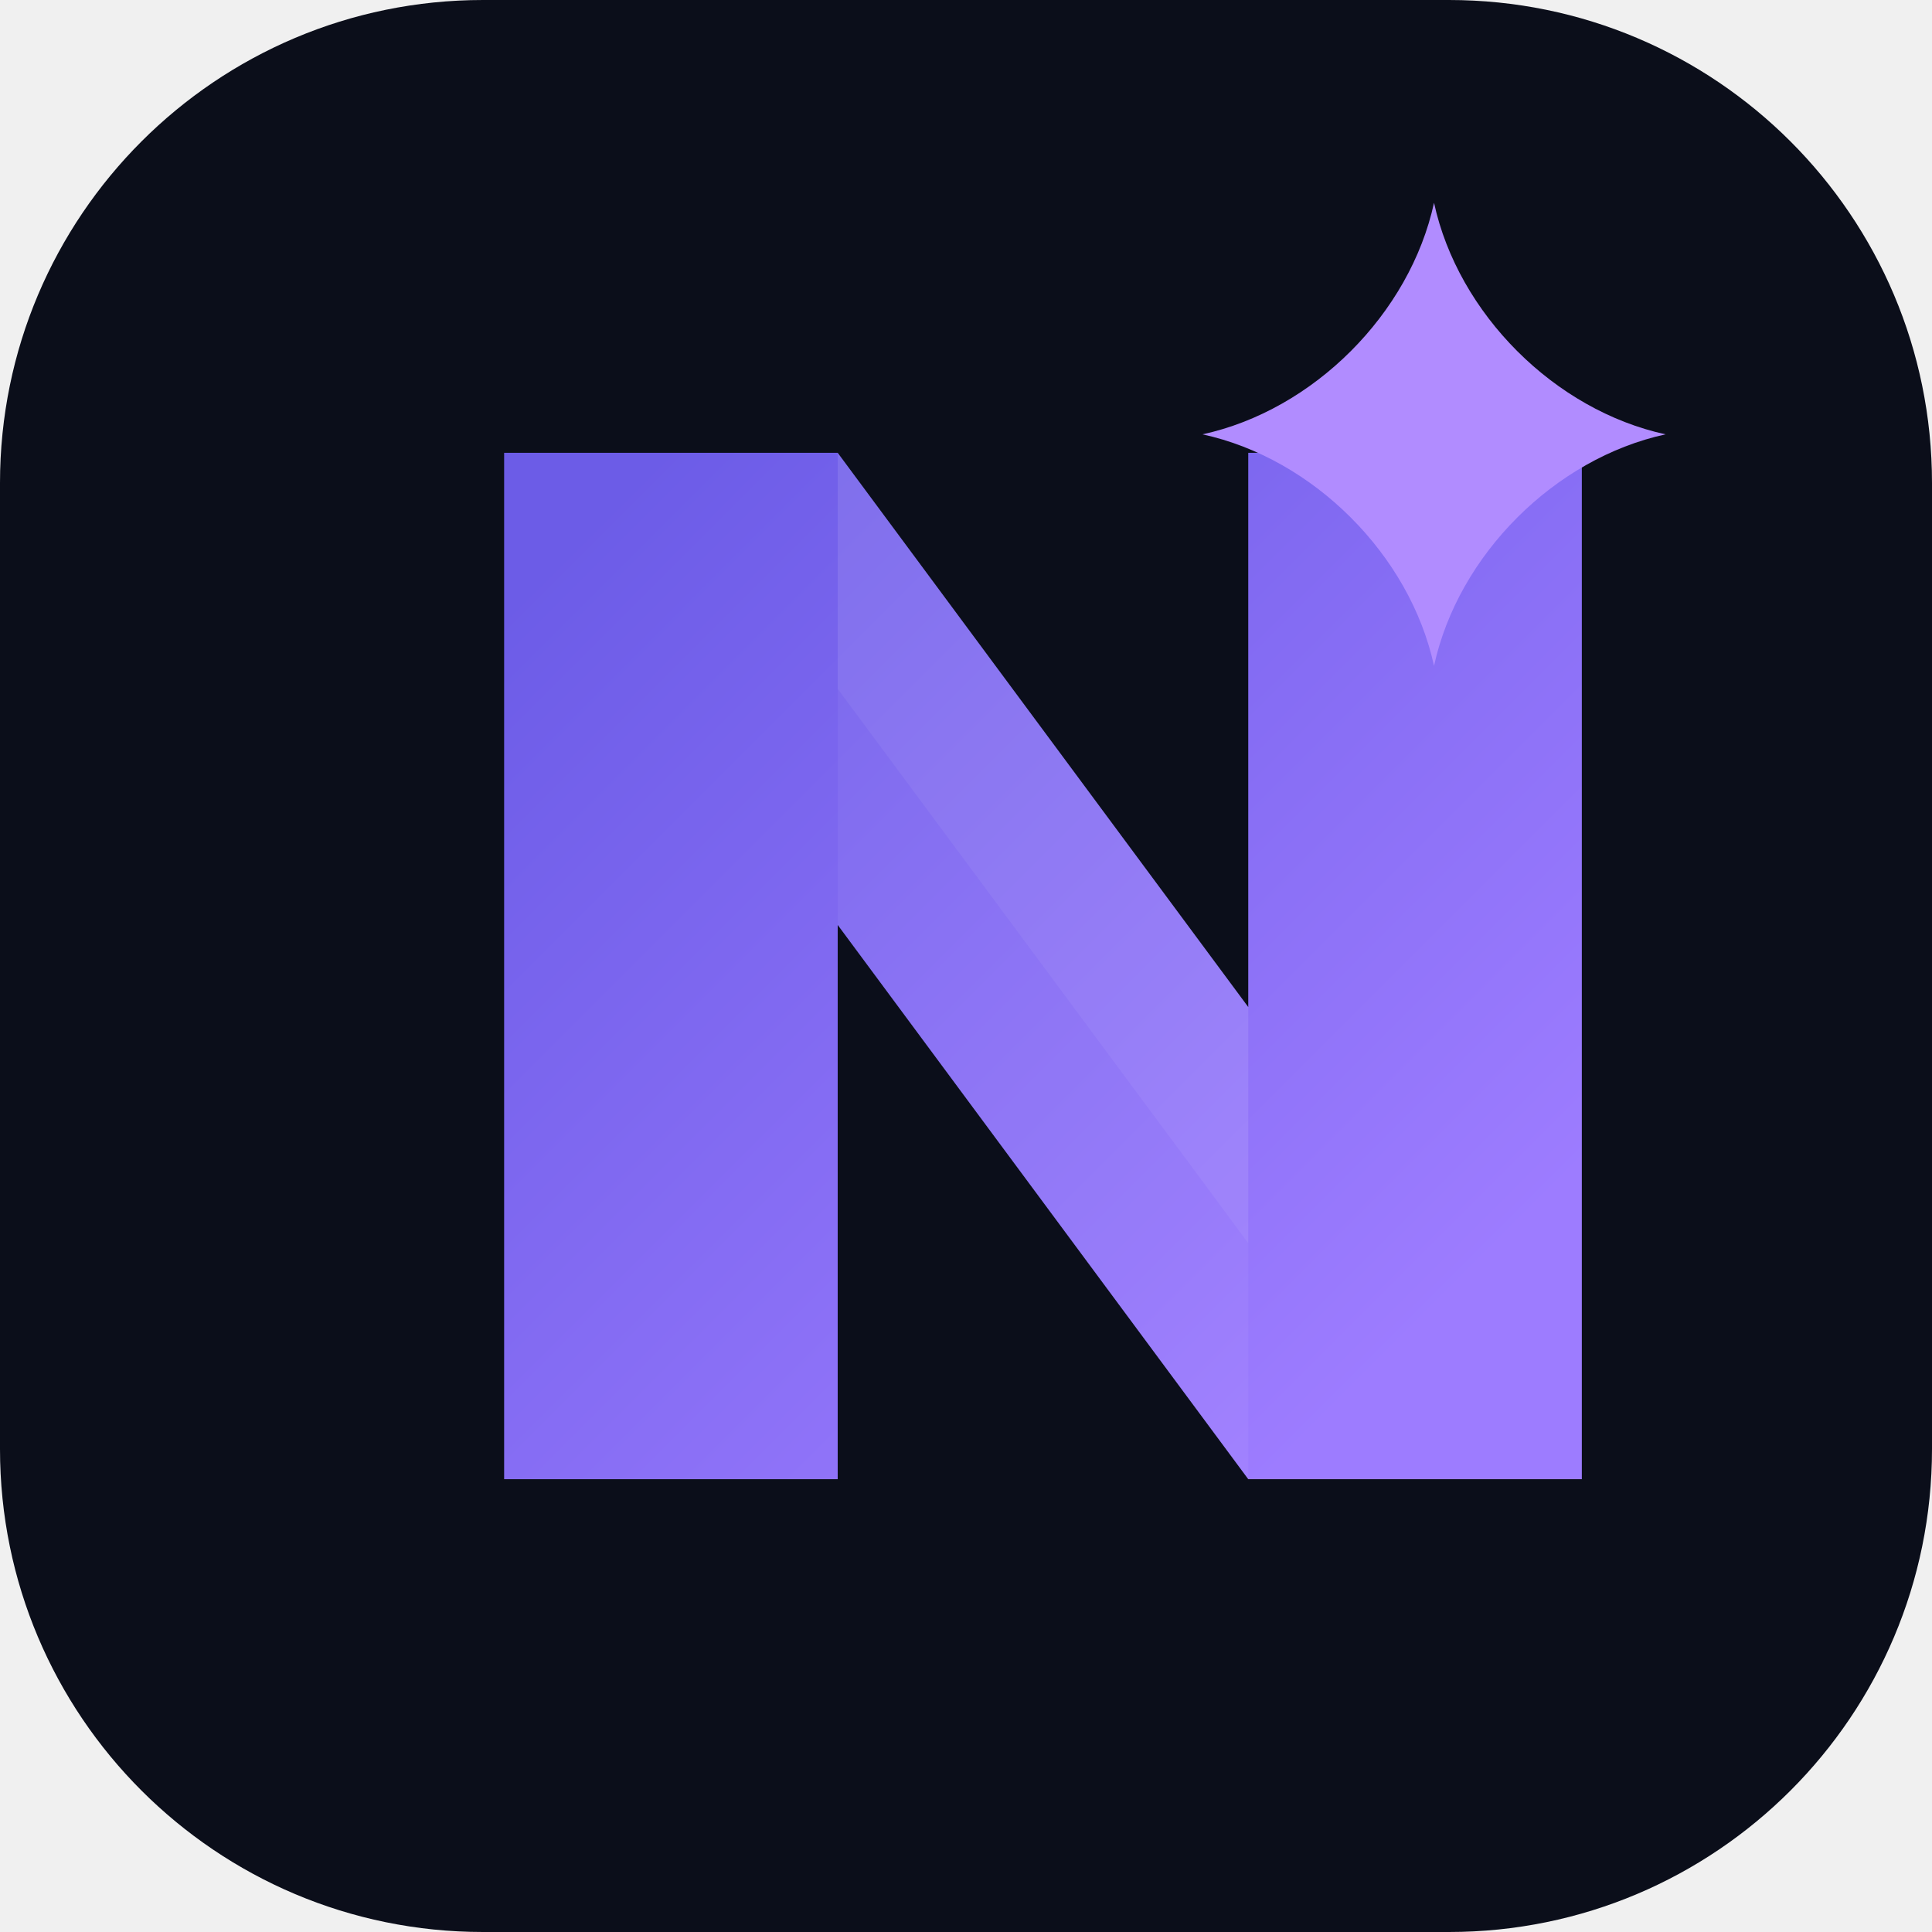
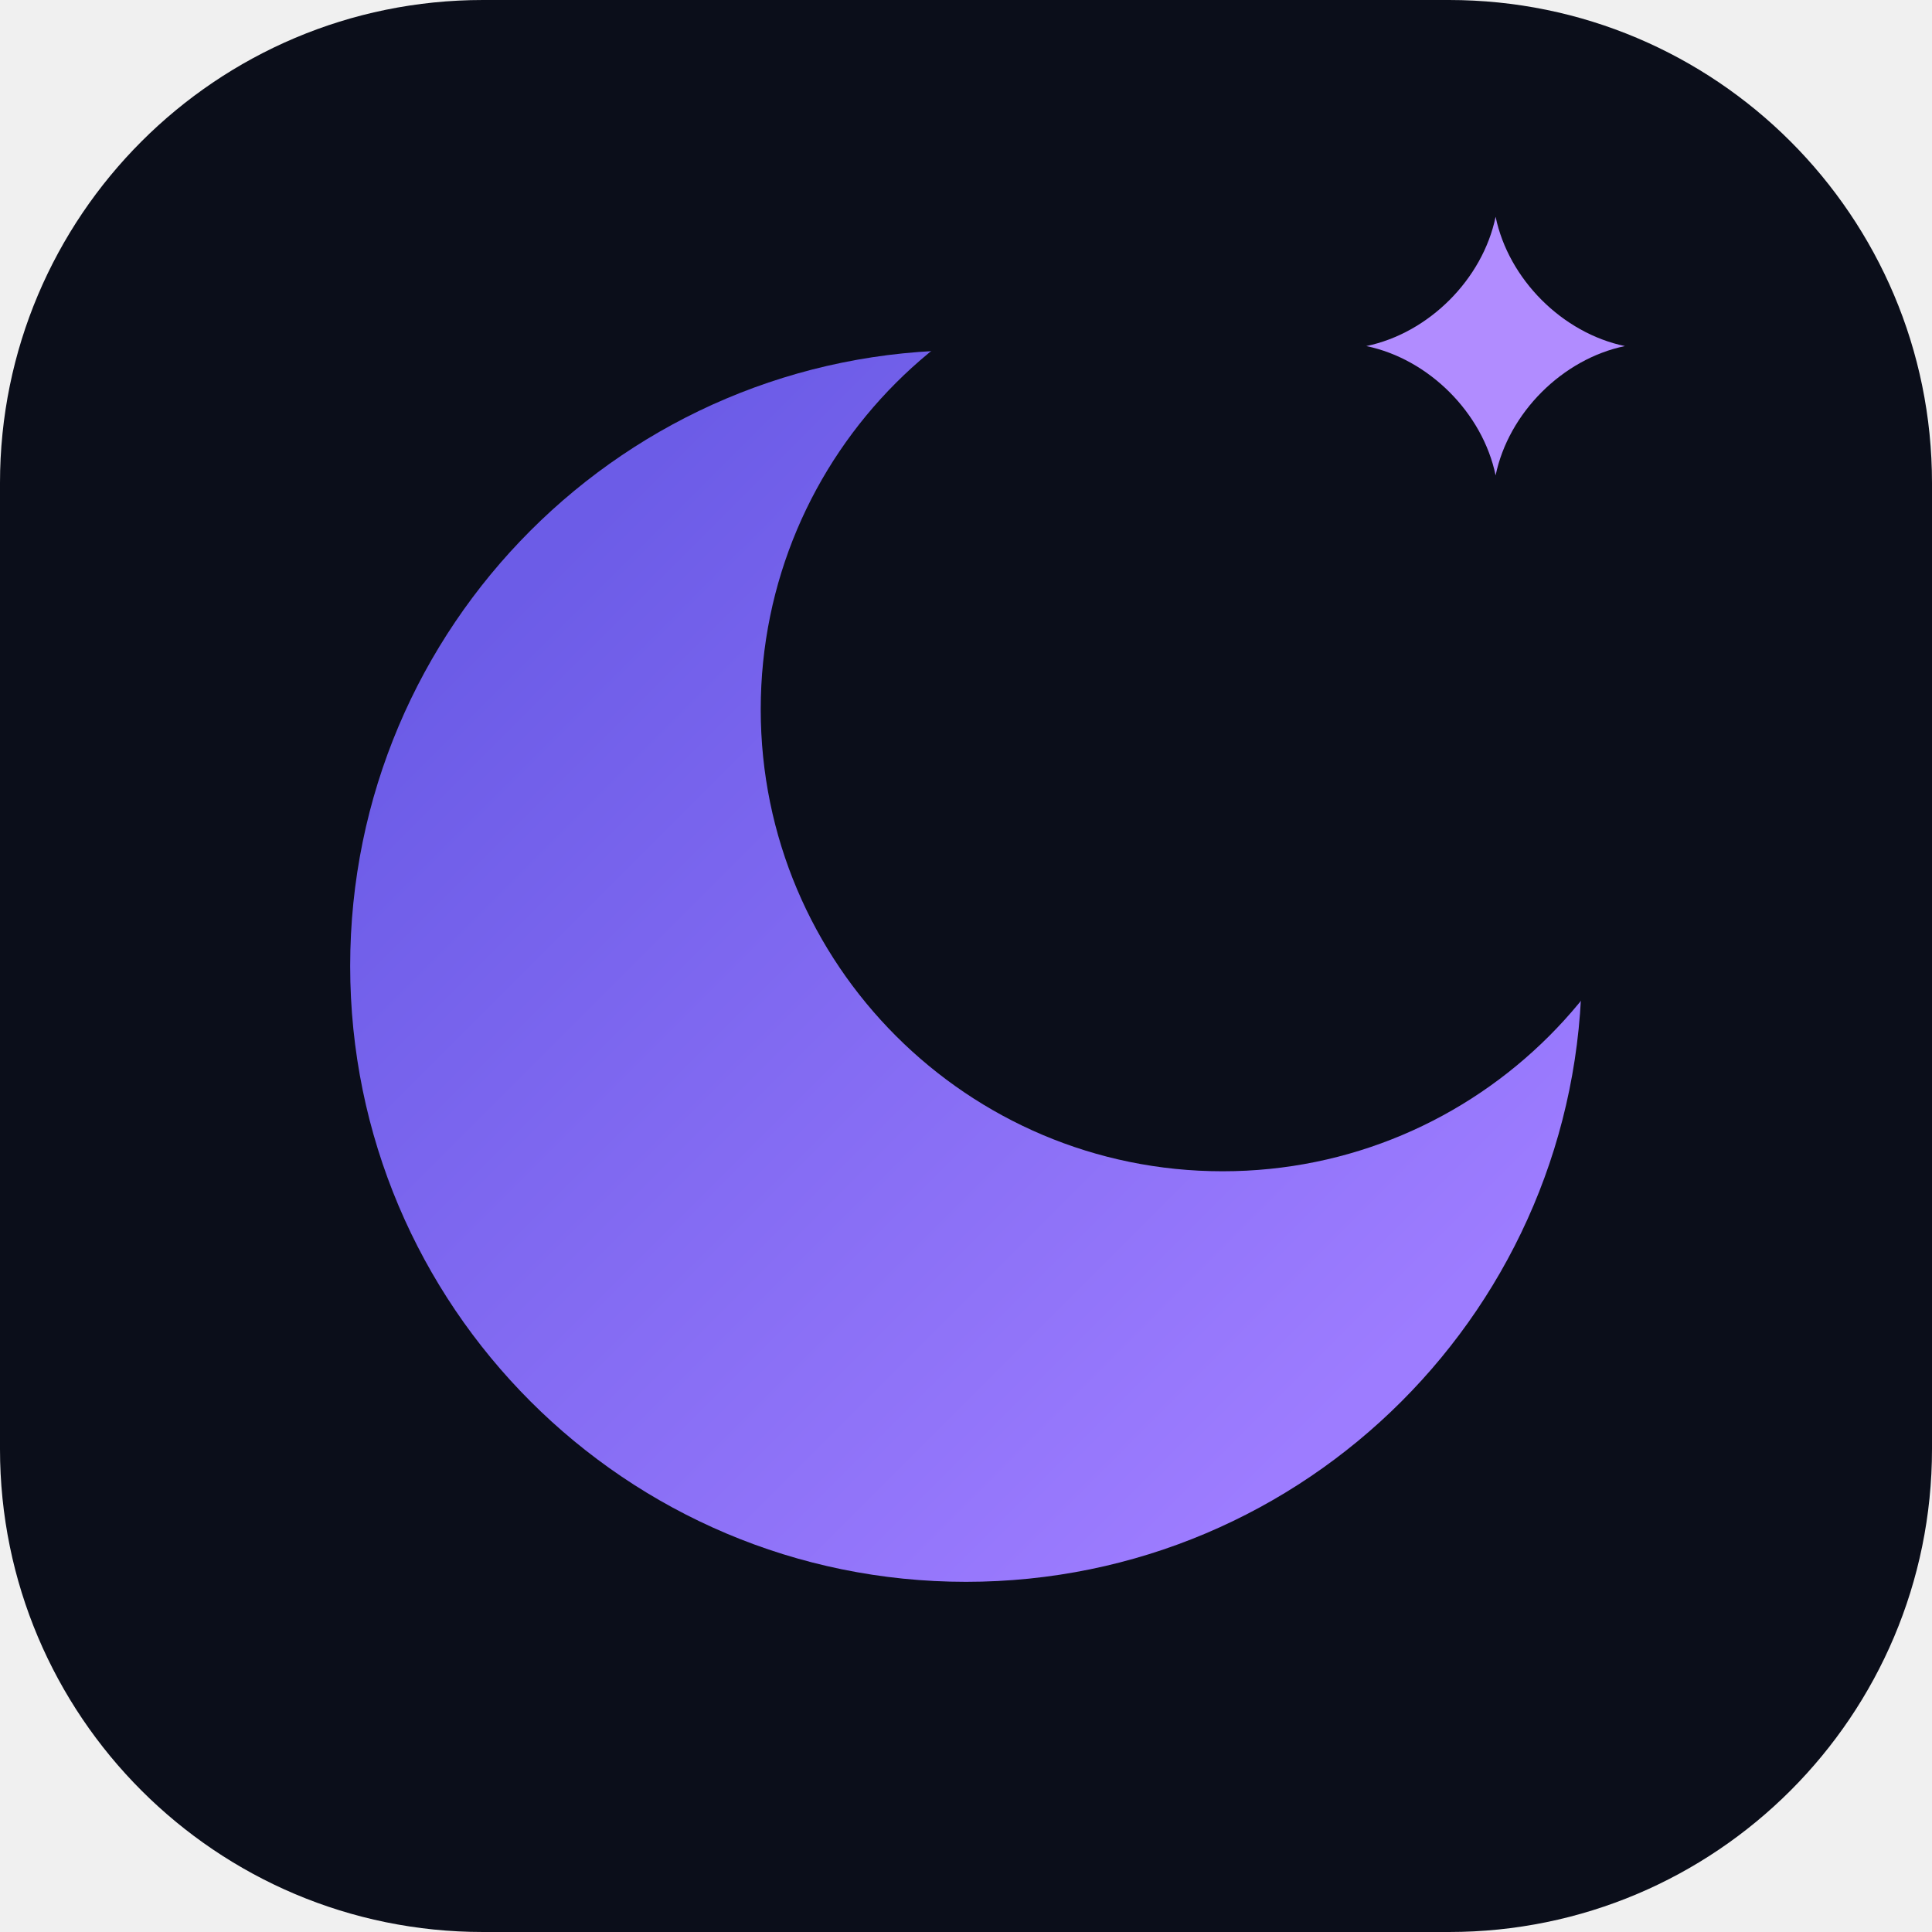
<svg xmlns="http://www.w3.org/2000/svg" viewBox="0 0 32 32" fill="none">
  <defs>
-     <linearGradient id="n" x1="8" y1="8" x2="24" y2="24" gradientUnits="userSpaceOnUse">
+     <linearGradient id="m" x1="8" y1="8" x2="24" y2="24" gradientUnits="userSpaceOnUse">
      <stop offset="0" stop-color="#6C5CE7" />
      <stop offset="1" stop-color="#9D7CFF" />
    </linearGradient>
+     <mask id="c">
+       <rect width="32" height="32" fill="white" />
+       <circle cx="21" cy="11" r="9" fill="black" />
+     </mask>
  </defs>
  <rect width="32" height="32" rx="8" fill="#0B0E1A" />
  <g transform="translate(2.4 2.4) scale(0.85)">
-     <path d="M7 26 V6 H13.5 L21.5 16.8 V6 H28 V26 H21.5 L13.5 15.2 V26 Z" fill="url(#n)" />
-     <path d="M13.5 6 L21.5 16.8 L21.5 21.4 L13.5 10.6 Z" fill="#FFFFFF" fill-opacity="0.1" />
-     <path d="M13.5 15.2 L21.5 26 L21.5 21.4 L13.5 10.6 Z" fill="#FFFFFF" fill-opacity="0.05" />
-     <path d="M28 1.2 C28.5 3.5 30.5 5.5 32.8 6 C30.5 6.5 28.5 8.5 28 10.8 C27.5 8.5 25.5 6.5 23.2 6 C25.5 5.5 27.5 3.5 28 1.2 Z" transform="translate(-1.2 0) scale(0.94)" fill="#B18CFF" />
+     <circle cx="16" cy="16" r="12" fill="url(#m)" mask="url(#c)" />
+     <path d="M6 0 C6.6 2.9 9.1 5.4 12 6 C9.1 6.6 6.6 9.1 6 12 C5.4 9.1 2.9 6.6 0 6 C2.9 5.4 5.4 2.9 6 0 Z" transform="translate(23.8 1.4) scale(0.42)" fill="#B18CFF" />
  </g>
</svg>
